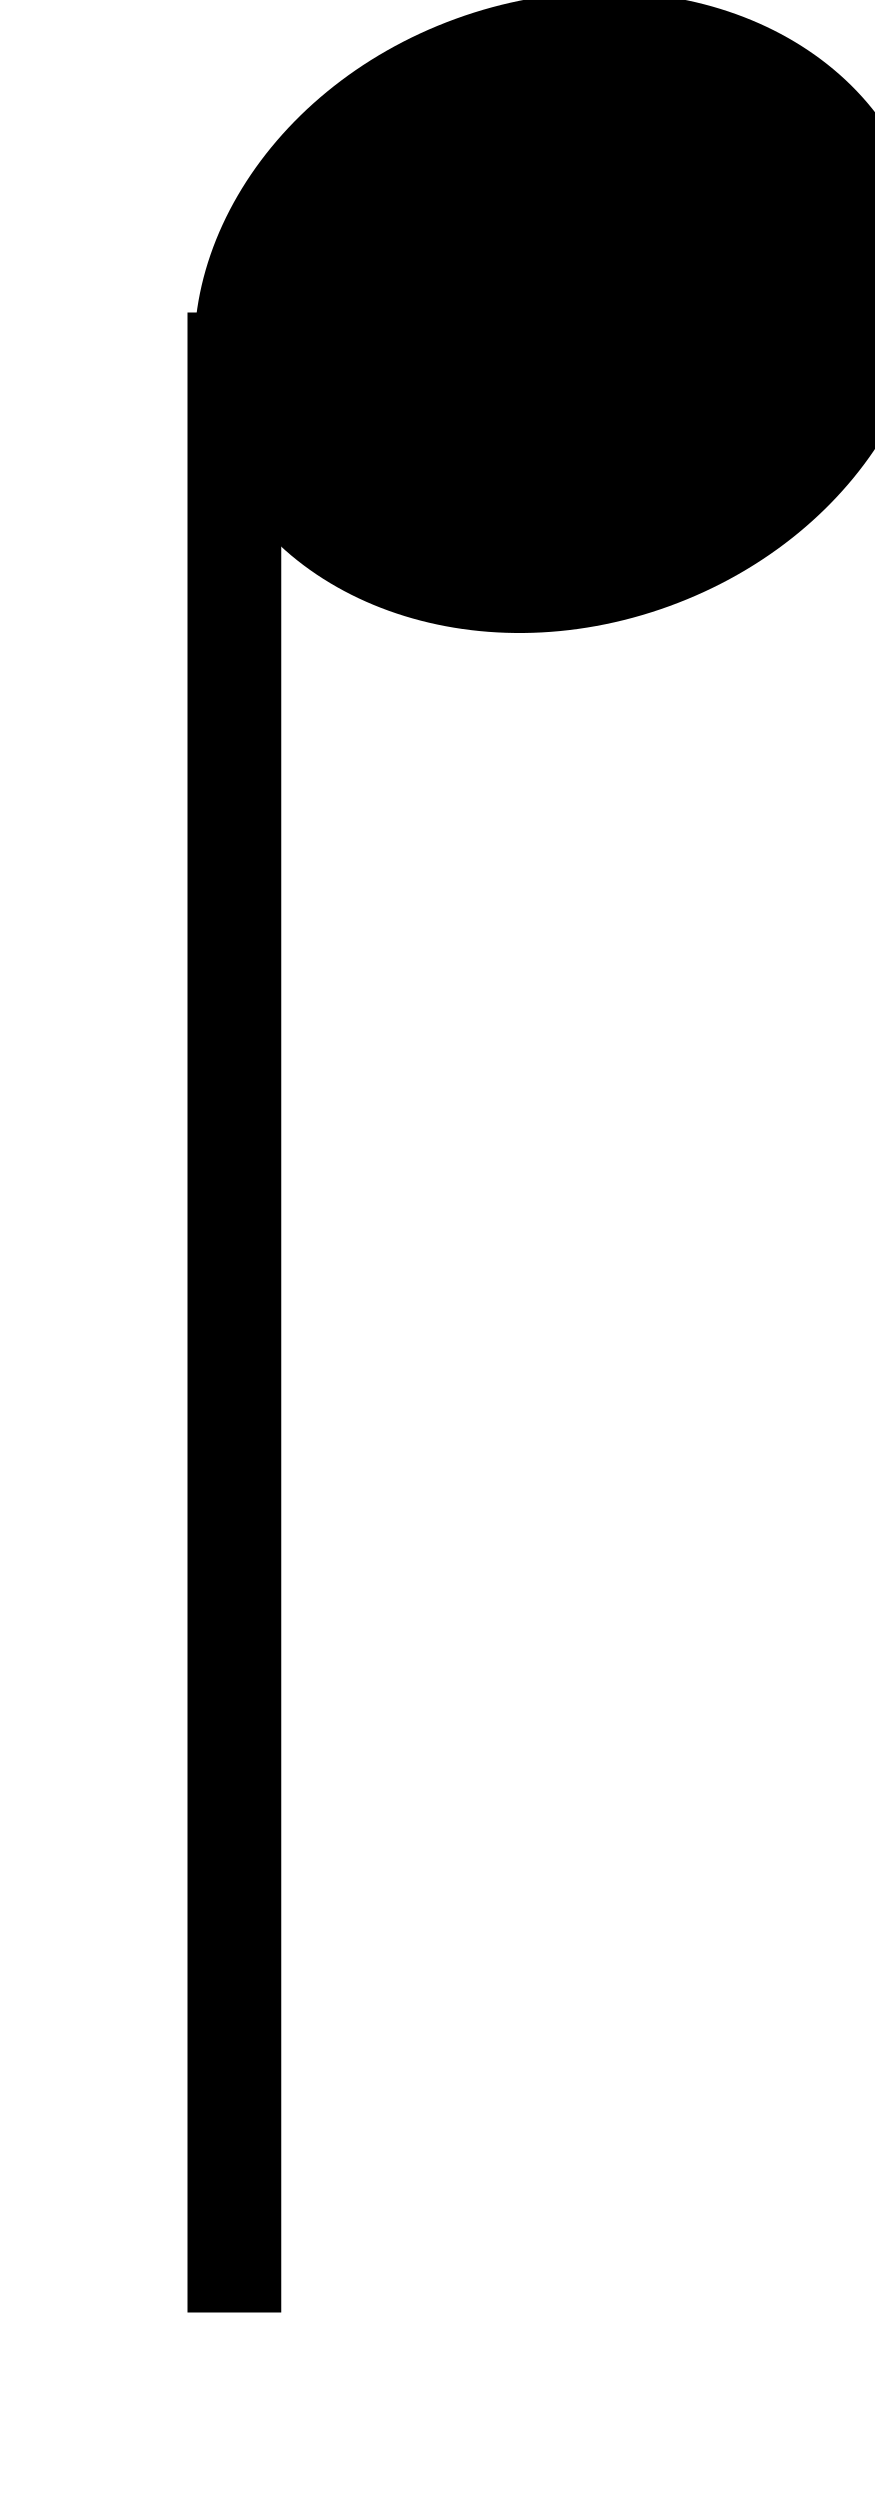
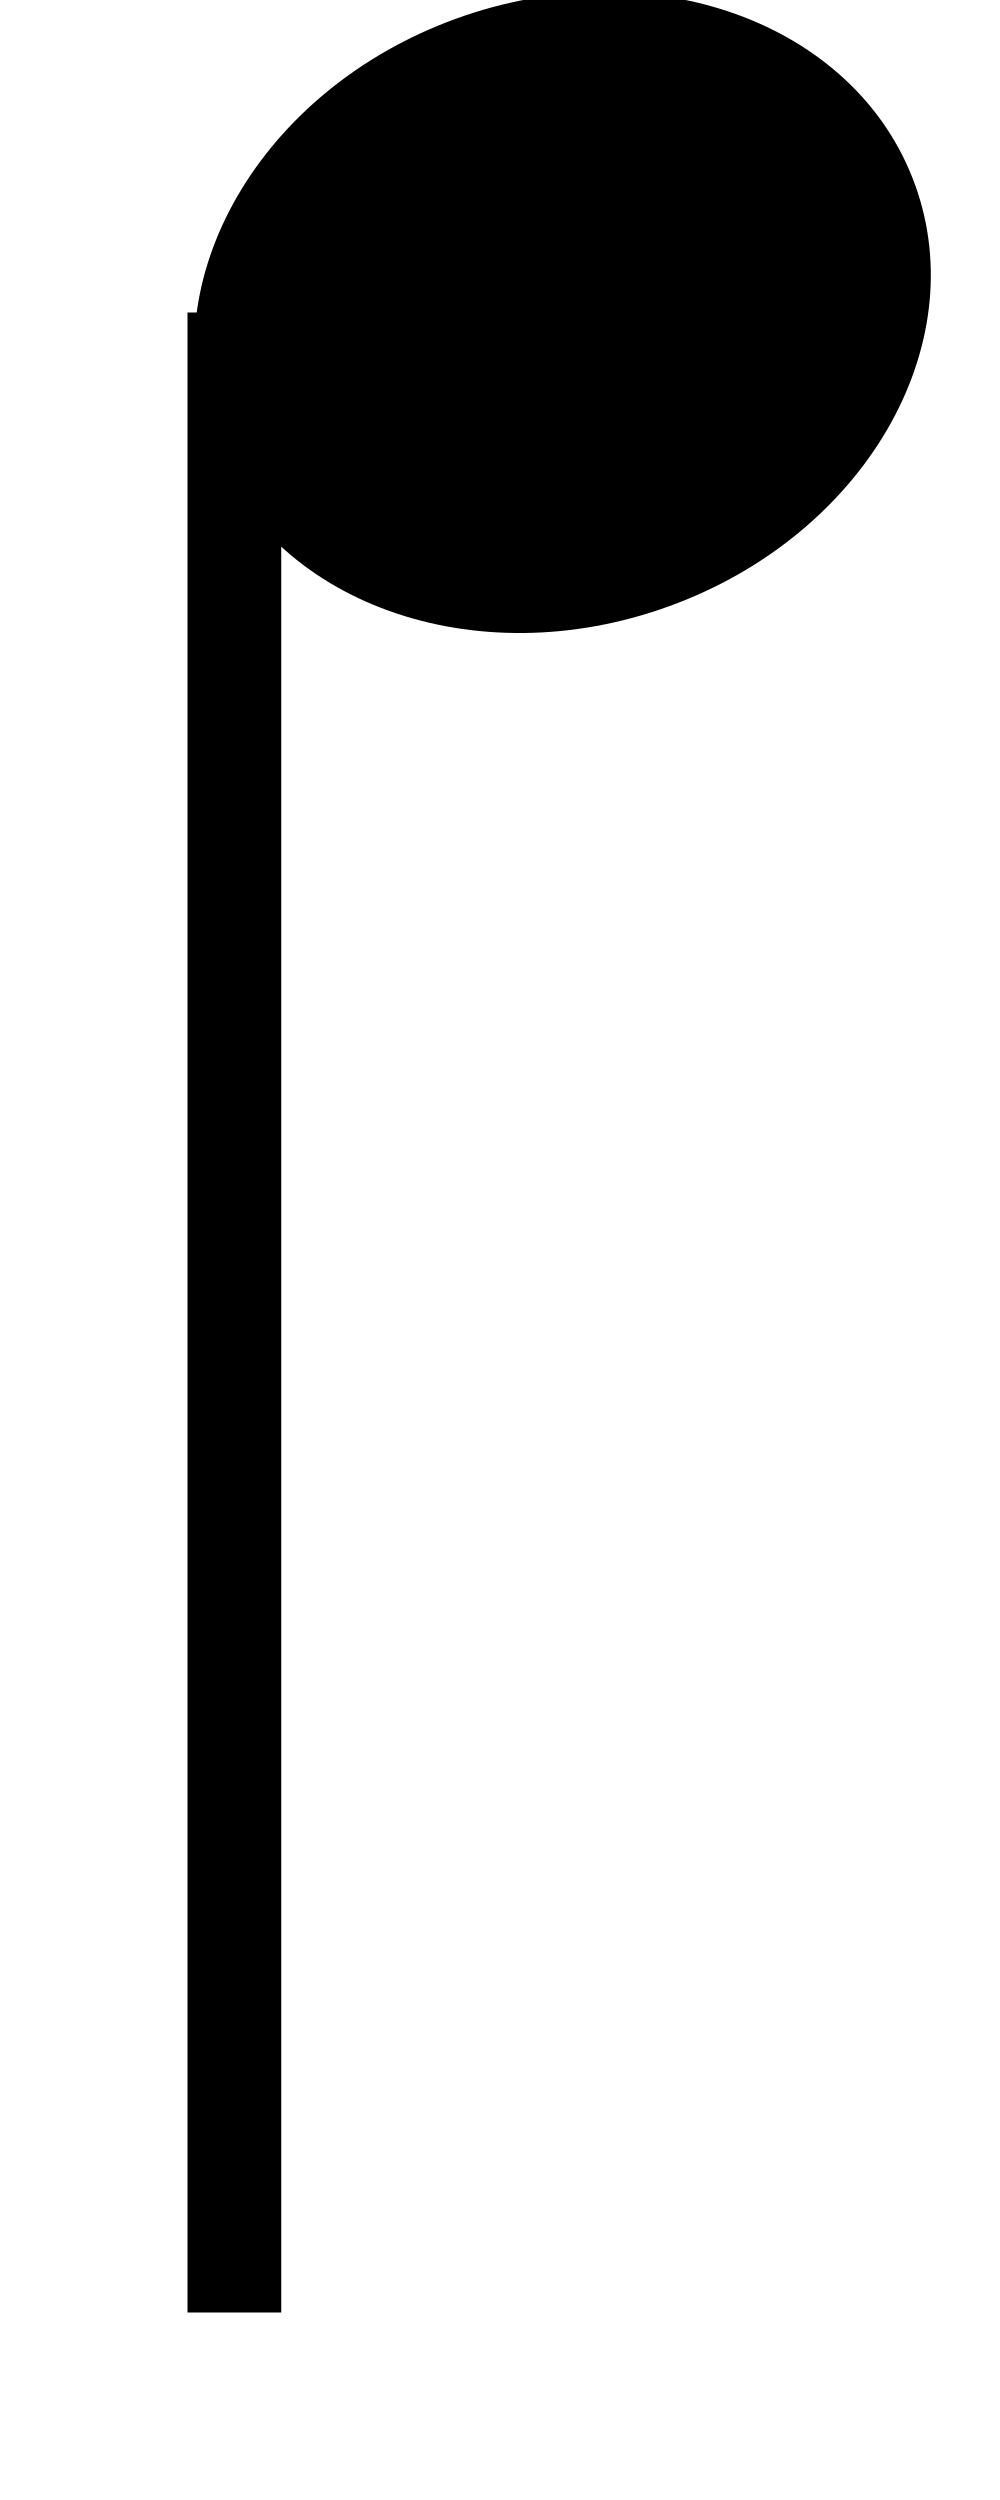
- <svg xmlns="http://www.w3.org/2000/svg" width="14" height="40" viewBox="0 0 14 40">
+ <svg xmlns="http://www.w3.org/2000/svg" width="16" height="40" viewBox="0 0 16 40">
  <ellipse cx="9" cy="5" rx="6" ry="5" transform="rotate(-20 9 5)" fill="currentColor" />
  <rect x="3" y="5" width="1.5" height="32" fill="currentColor" />
</svg>
